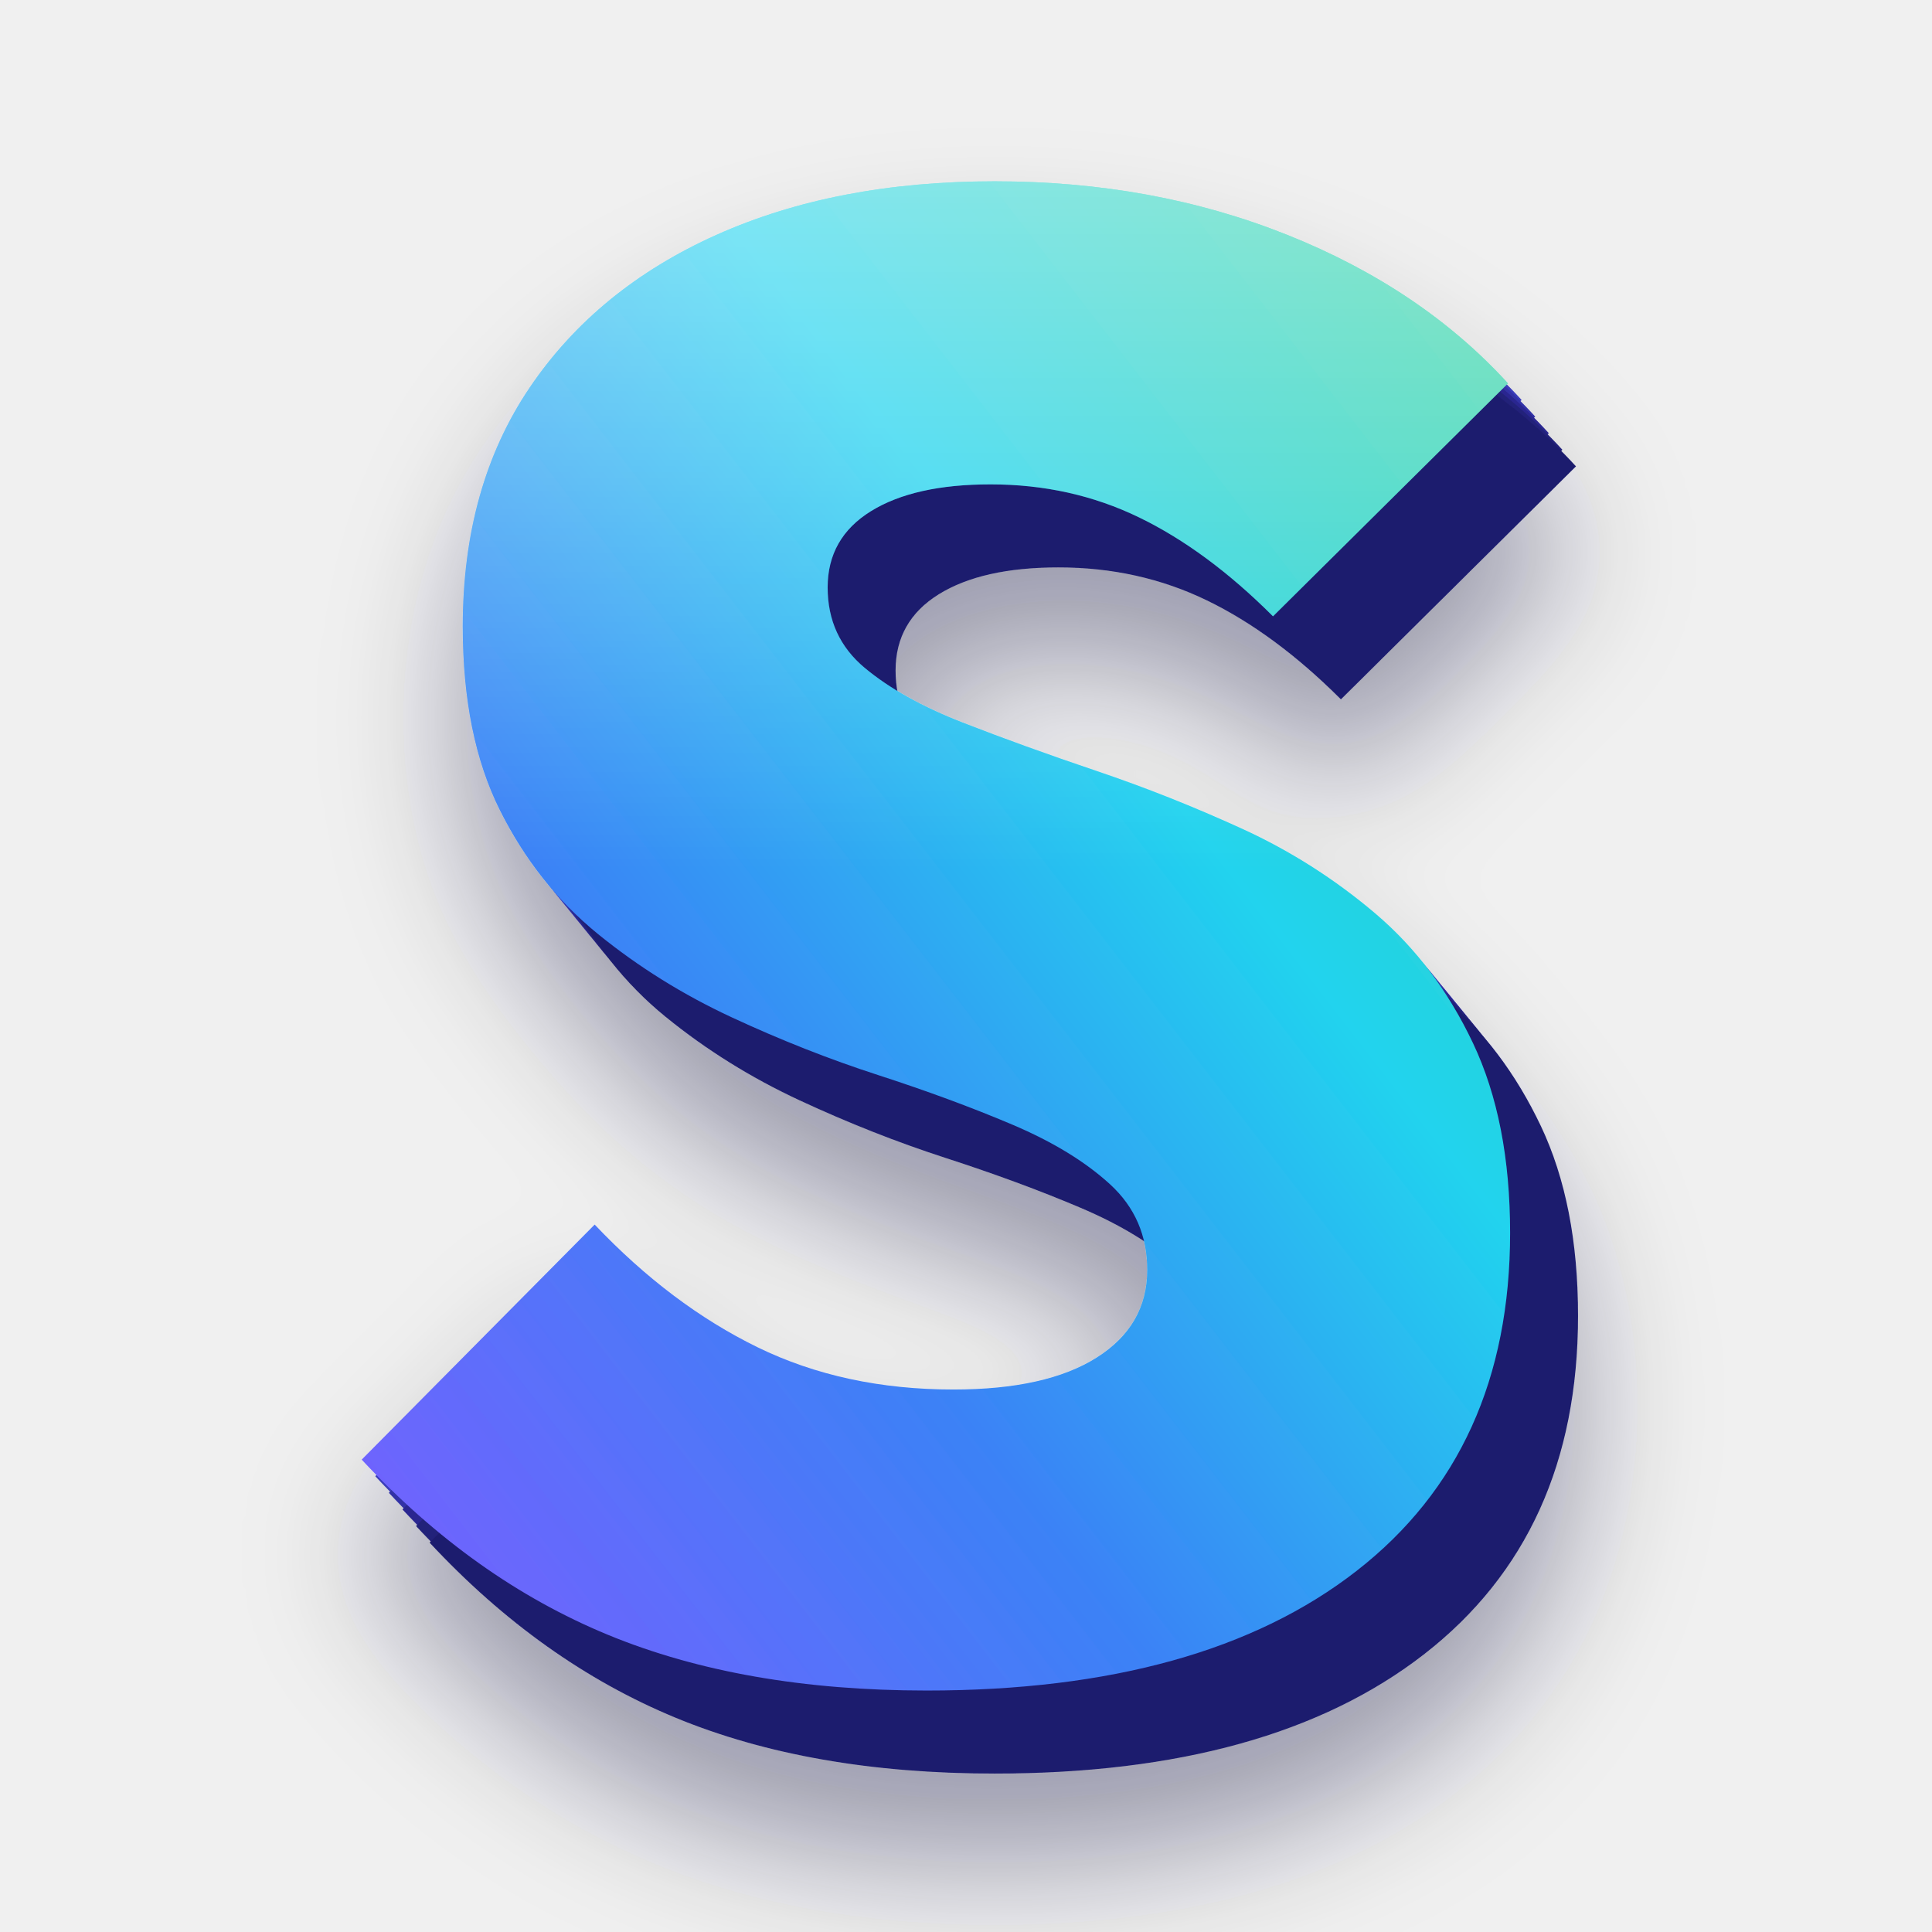
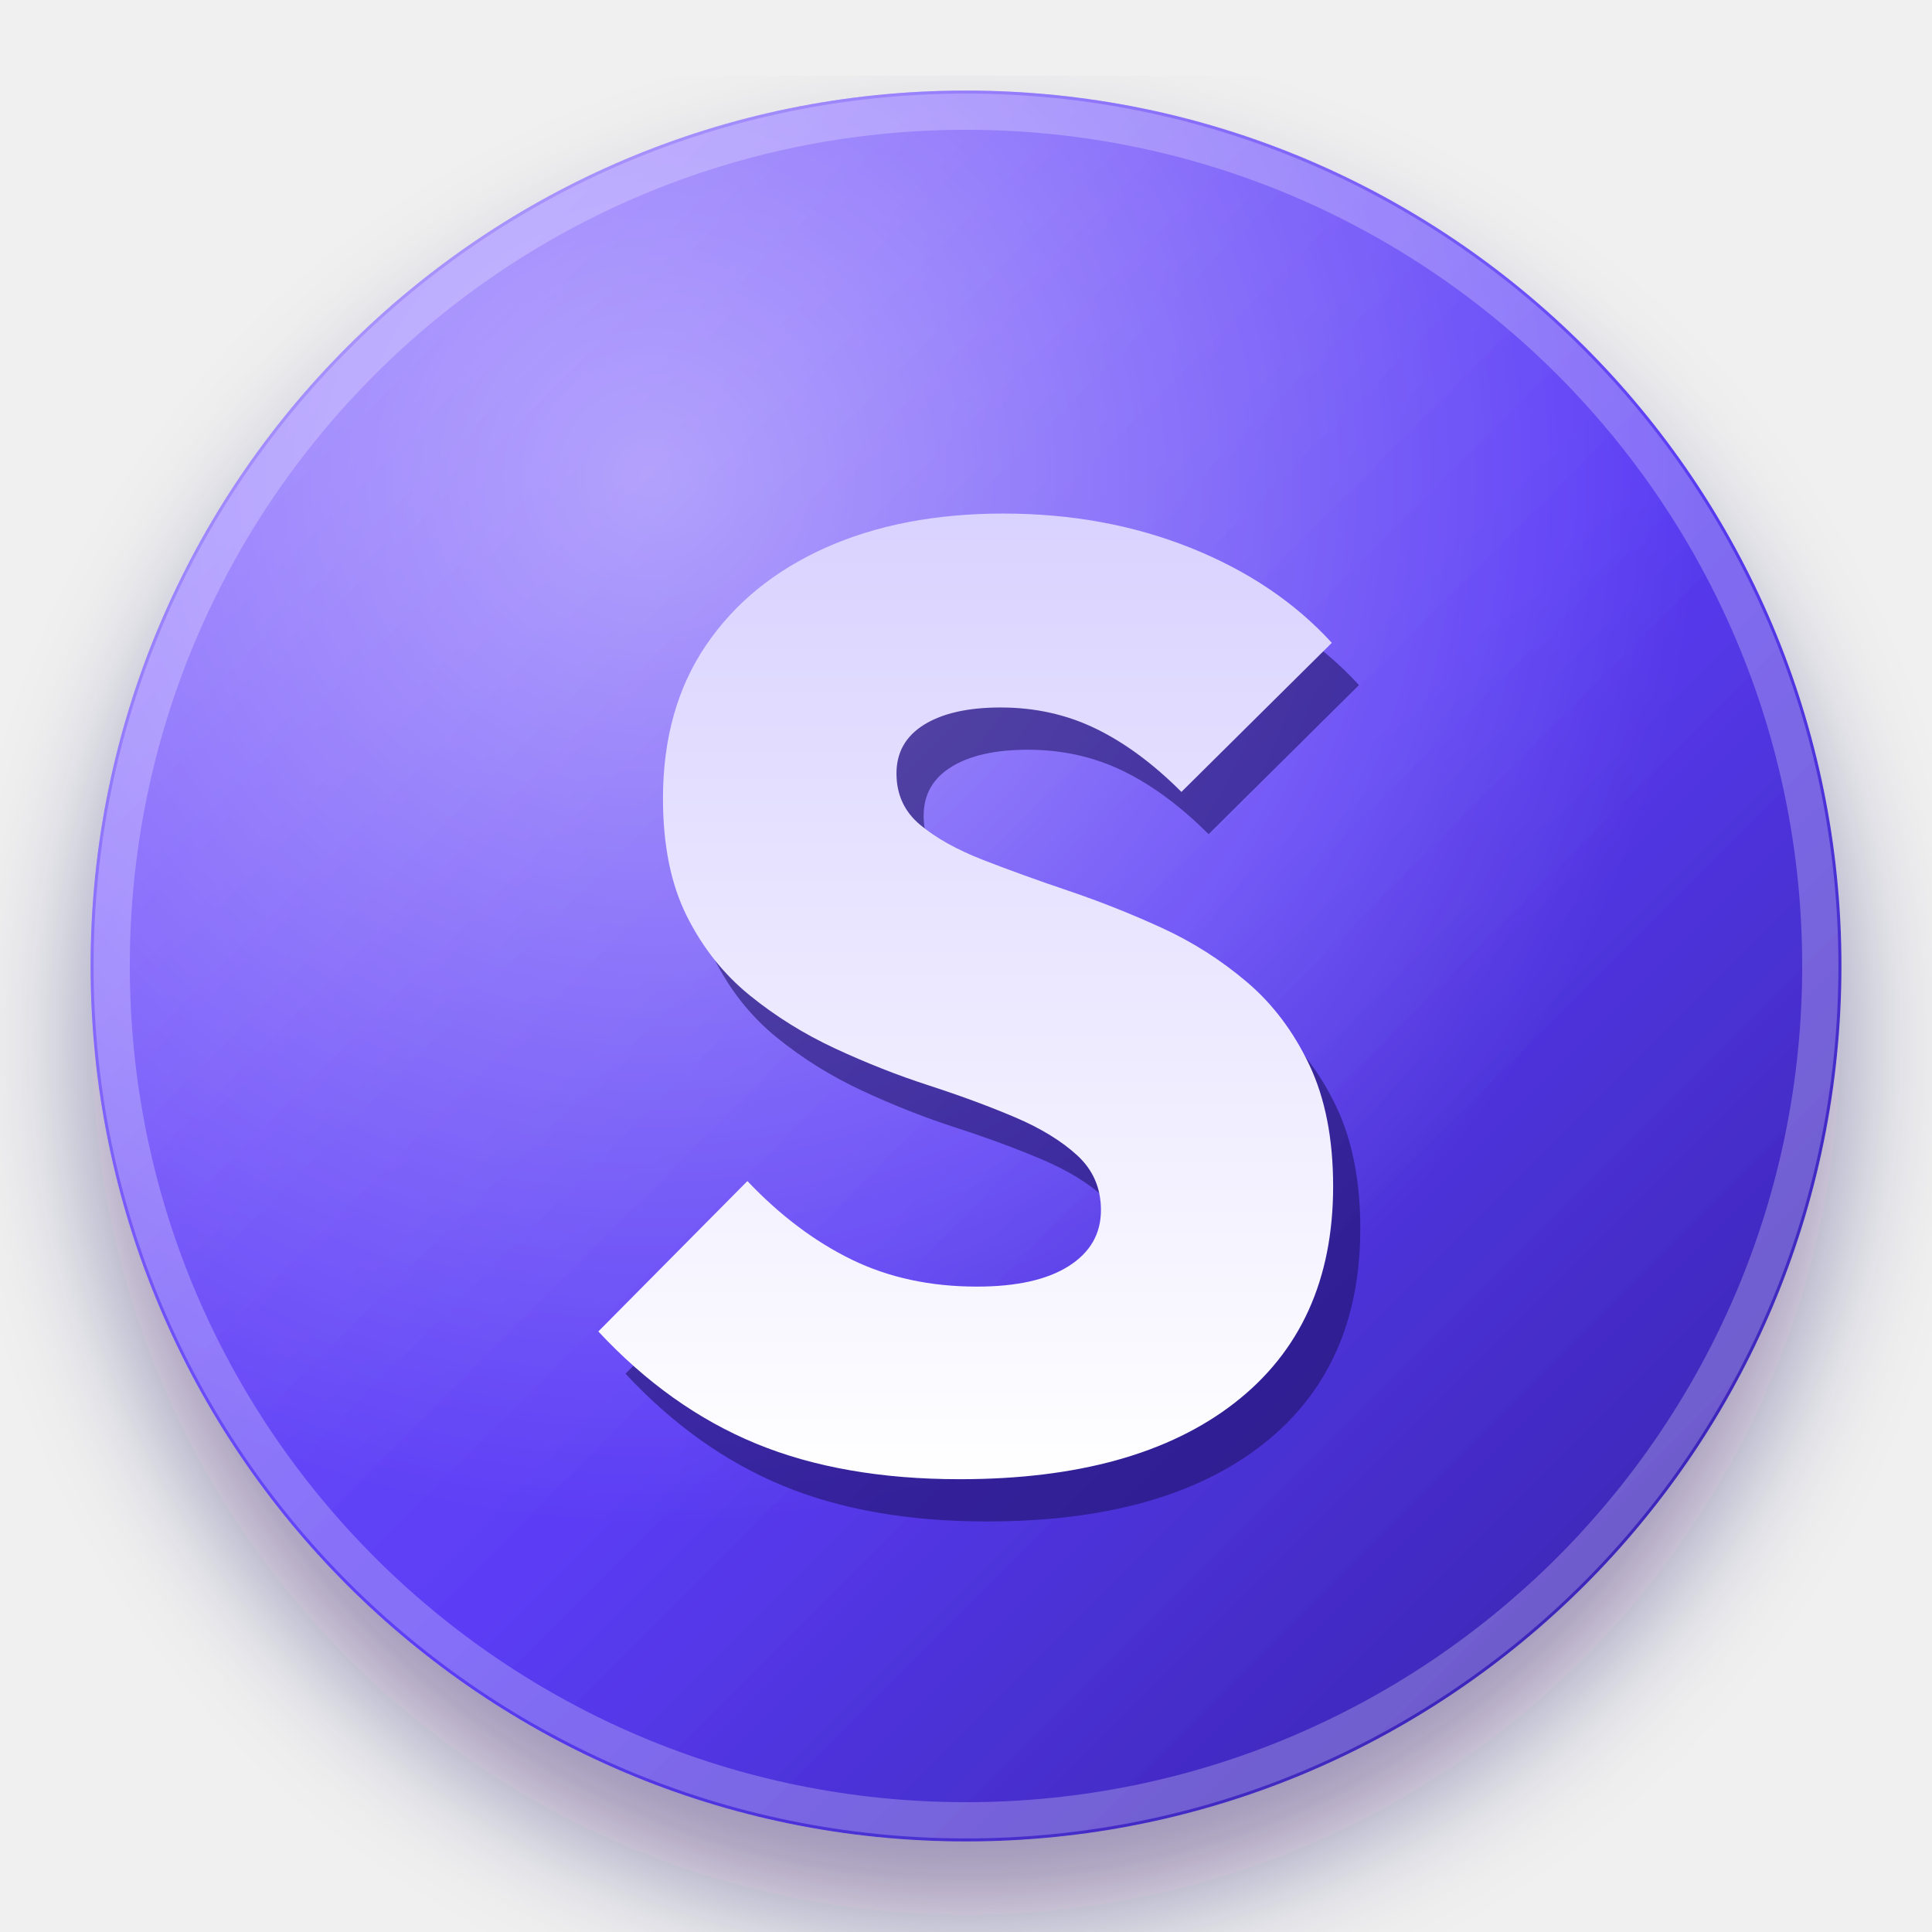
<svg xmlns="http://www.w3.org/2000/svg" viewBox="0 0 64 64" role="img" aria-label="SkillNavora">
  <defs>
-     <path id="s" transform="translate(11.23 55.25) scale(0.0683 -0.0683)" d="M285 -11Q196 -11 130.5 16.0Q65 43 11 101L124 215Q161 176 203.0 155.5Q245 135 298 135Q343 135 367.5 150.5Q392 166 392 193Q392 218 374.0 234.5Q356 251 326.5 263.5Q297 276 261.5 287.5Q226 299 190.5 315.5Q155 332 125.5 356.0Q96 380 78.0 416.0Q60 452 60 505Q60 573 92.5 621.0Q125 669 183.0 695.0Q241 721 318 721Q395 721 460.0 695.0Q525 669 567 623L453 510Q421 542 388.0 558.0Q355 574 316 574Q279 574 258.0 561.0Q237 548 237 524Q237 500 255.0 485.0Q273 470 302.5 458.5Q332 447 367.5 435.0Q403 423 438.0 407.0Q473 391 502.5 366.0Q532 341 550.0 303.0Q568 265 568 211Q568 105 493.5 47.0Q419 -11 285 -11Z" />
-     <linearGradient id="ir" x1="0" y1="0" x2="1" y2="1">
-       <stop offset="0" stop-color="#7c5cff" />
-       <stop offset=".35" stop-color="#3b82f6" />
-       <stop offset=".65" stop-color="#22d3ee" />
-       <stop offset="1" stop-color="#34d399" />
+     <path id="s" transform="translate(19.34 48.52) scale(0.0437 -0.0437)" d="M285 -11Q196 -11 130.5 16.0Q65 43 11 101L124 215Q161 176 203.0 155.5Q245 135 298 135Q343 135 367.5 150.5Q392 166 392 193Q392 218 374.0 234.5Q356 251 326.5 263.5Q297 276 261.5 287.5Q226 299 190.5 315.5Q155 332 125.5 356.0Q96 380 78.0 416.0Q60 452 60 505Q60 573 92.5 621.0Q125 669 183.0 695.0Q241 721 318 721Q395 721 460.0 695.0Q525 669 567 623L453 510Q421 542 388.0 558.0Q355 574 316 574Q279 574 258.0 561.0Q237 548 237 524Q237 500 255.0 485.0Q273 470 302.5 458.5Q332 447 367.5 435.0Q403 423 438.0 407.0Q473 391 502.5 366.0Q532 341 550.0 303.0Q568 265 568 211Q568 105 493.5 47.0Q419 -11 285 -11Z" />
+     <linearGradient id="bg" x1="0" y1="0" x2="1" y2="1">
+       <stop offset="0" stop-color="#8b6cff" />
+       <stop offset=".55" stop-color="#5b3df5" />
+       <stop offset="1" stop-color="#2f1d9e" />
    </linearGradient>
-     <linearGradient id="hi" x1="0" y1="0" x2="0" y2="1">
-       <stop offset="0" stop-color="#fff" stop-opacity=".55" />
-       <stop offset=".45" stop-color="#fff" stop-opacity="0" />
+     <radialGradient id="gl" cx=".32" cy=".22" r=".6">
+       <stop offset="0" stop-color="#fff" stop-opacity=".45" />
+       <stop offset="1" stop-color="#fff" stop-opacity="0" />
+     </radialGradient>
+     <linearGradient id="sf" x1="0" y1="0" x2="0" y2="1">
+       <stop offset="0" stop-color="#ffffff" />
+       <stop offset="1" stop-color="#d9d2ff" />
    </linearGradient>
-     <filter id="sh" x="-20%" y="-20%" width="150%" height="150%">
-       <feDropShadow dx="0" dy="3" stdDeviation="2.2" flood-color="#120d3a" flood-opacity=".35" />
+     <filter id="sh" x="-20%" y="-20%" width="140%" height="150%">
+       <feDropShadow dx="0" dy="2.5" stdDeviation="2" flood-color="#1b0f5e" flood-opacity=".4" />
    </filter>
-     <clipPath id="sc">
-       <use href="#s" />
-     </clipPath>
  </defs>
-   <g filter="url(#sh)">
-     <use href="#s" transform="translate(0.45 0.55)" fill="#3a3cba" />
-     <use href="#s" transform="translate(0.90 1.10)" fill="#3131a6" />
-     <use href="#s" transform="translate(1.35 1.65)" fill="#2a2790" />
-     <use href="#s" transform="translate(1.80 2.20)" fill="#23207a" />
-     <use href="#s" transform="translate(2.25 2.75)" fill="#1e1b6e" />
-     <use href="#s" fill="url(#ir)" />
-   </g>
-   <g clip-path="url(#sc)">
-     <rect width="64" height="64" fill="url(#hi)" />
-   </g>
+   <circle cx="32" cy="32" r="29" fill="url(#bg)" filter="url(#sh)" />
+   <circle cx="32" cy="32" r="29" fill="url(#gl)" />
+   <circle cx="32" cy="32" r="28.3" fill="none" stroke="#fff" stroke-opacity=".25" stroke-width="1.2" />
+   <use href="#s" transform="translate(.9 1.4)" fill="#1b0f5e" fill-opacity=".55" />
+   <use href="#s" fill="url(#sf)" />
</svg>
